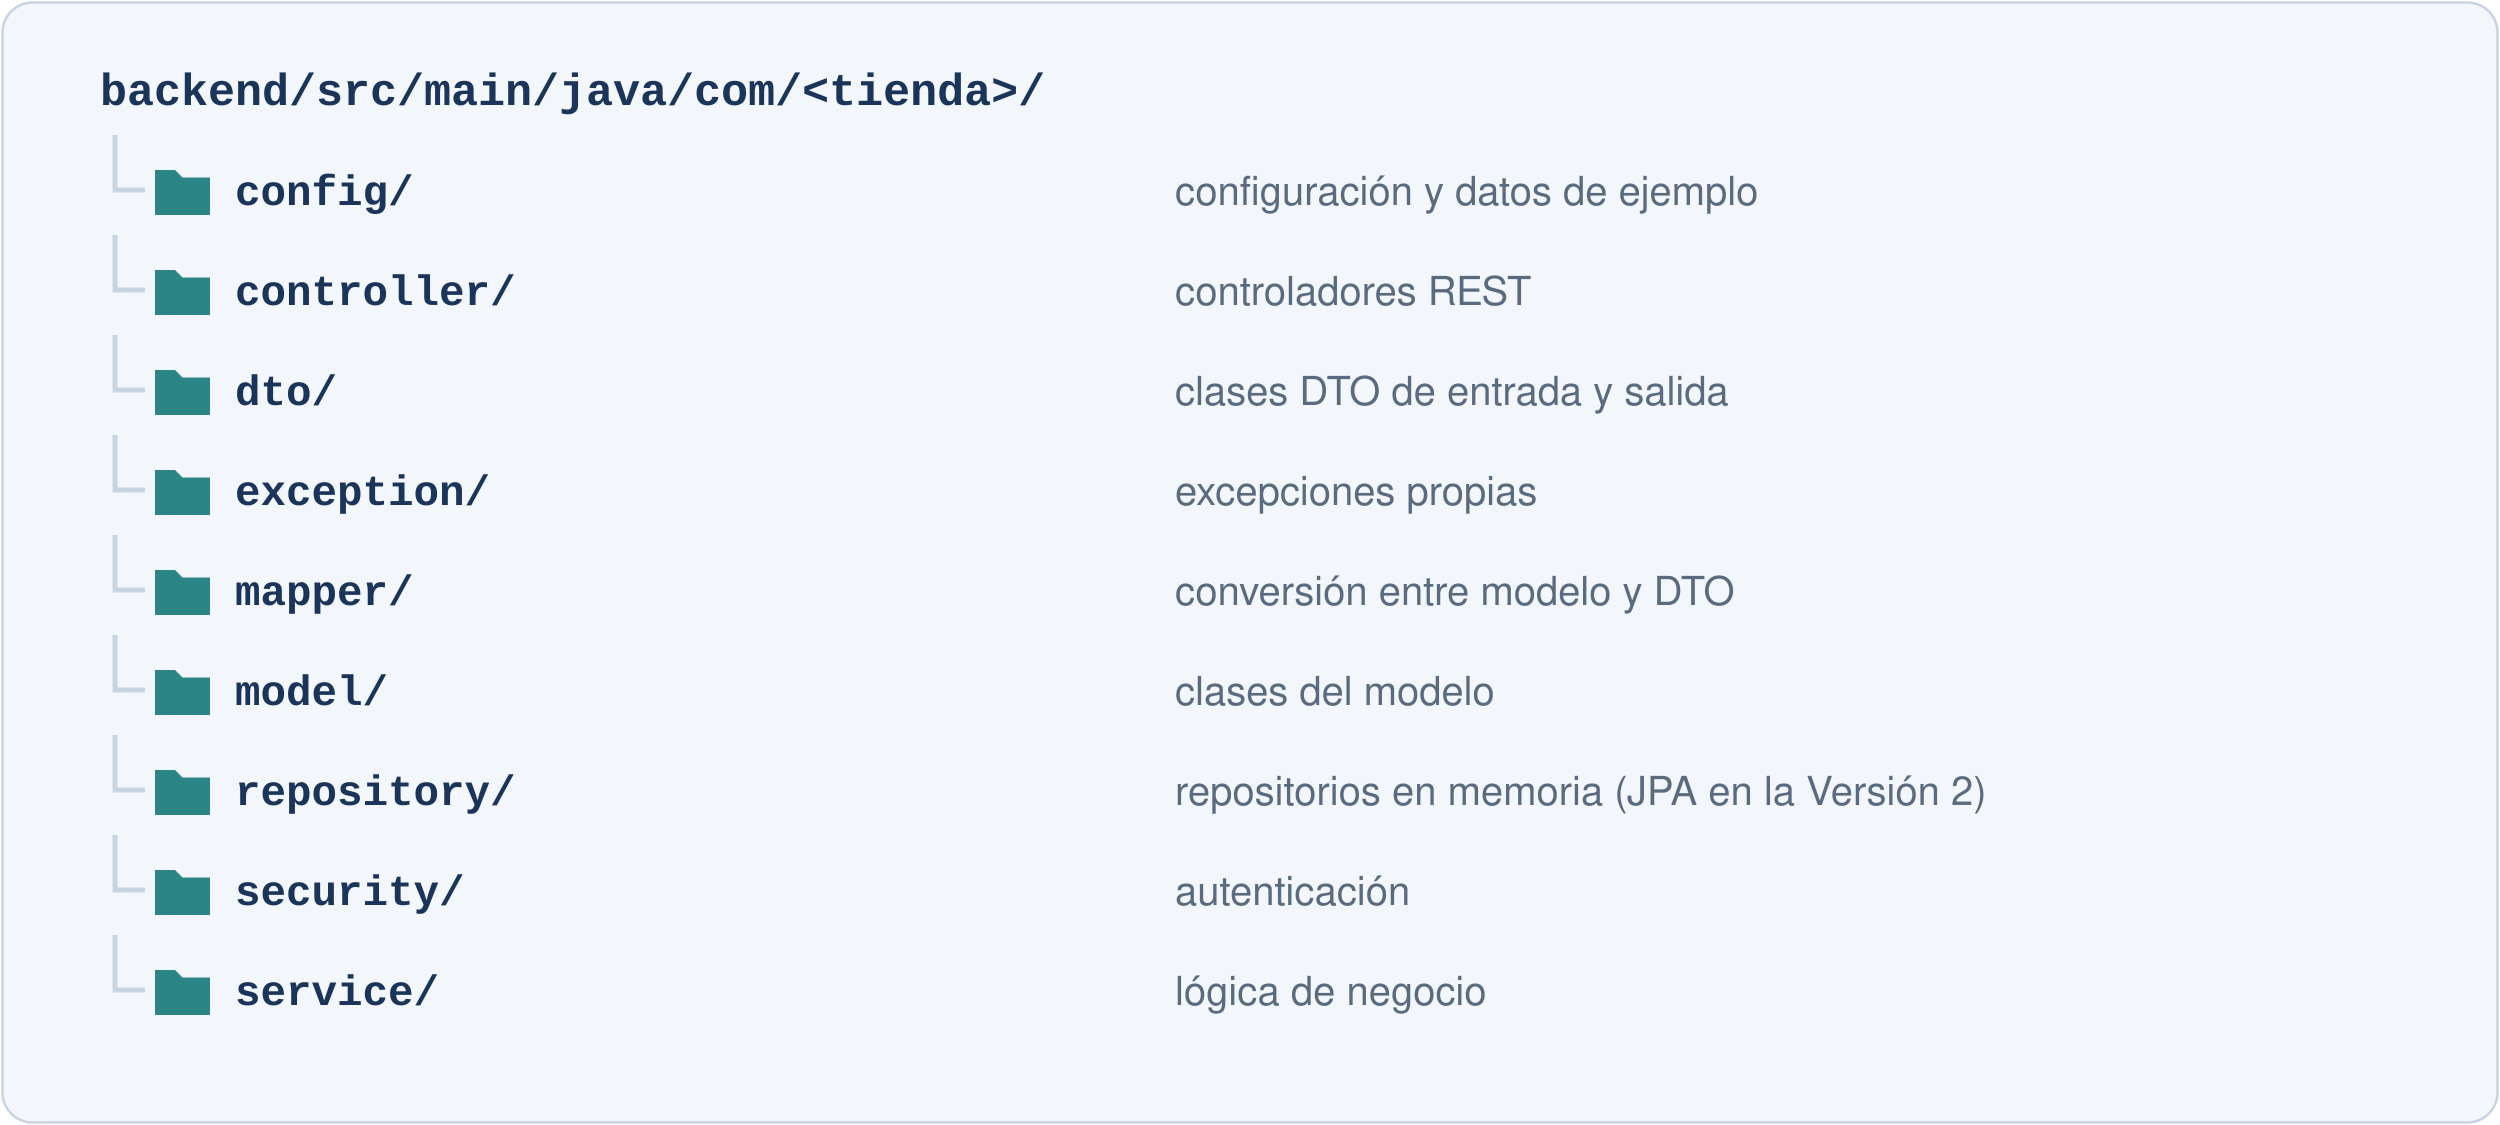
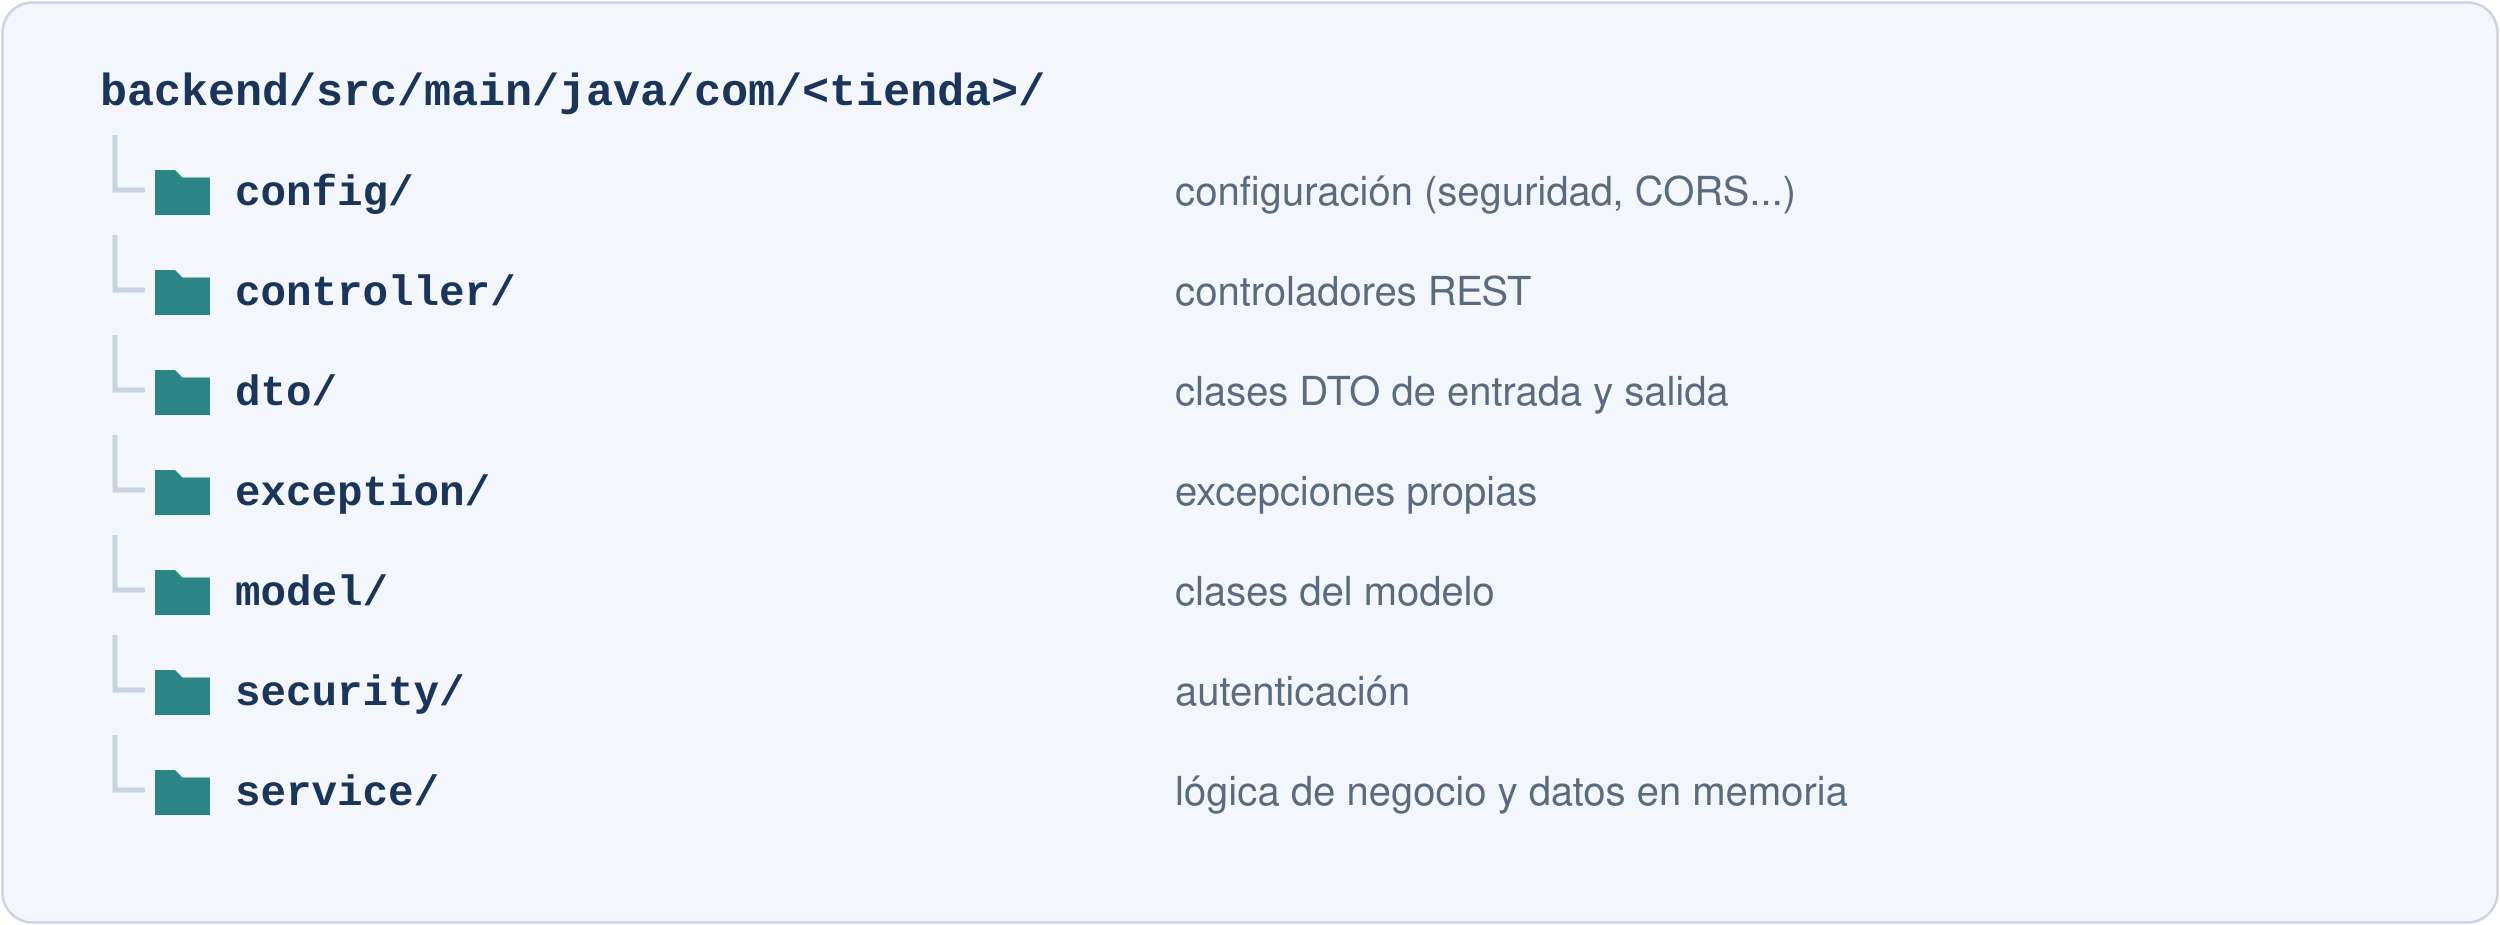
- <svg xmlns="http://www.w3.org/2000/svg" viewBox="0 0 1000 450" width="100%" role="img" aria-label="Paquetes del proyecto Spring Boot">
+ <svg xmlns="http://www.w3.org/2000/svg" viewBox="0 0 1000 370" width="100%" role="img" aria-label="Paquetes del proyecto Spring Boot">
  <defs>
    <marker id="flecha" viewBox="0 0 10 10" refX="9" refY="5" markerWidth="8" markerHeight="8" orient="auto-start-reverse">
      <path d="M0,0 L10,5 L0,10 z" fill="#1b355a" />
    </marker>
    <marker id="flechaVerde" viewBox="0 0 10 10" refX="9" refY="5" markerWidth="8" markerHeight="8" orient="auto-start-reverse">
      <path d="M0,0 L10,5 L0,10 z" fill="#157878" />
    </marker>
    <marker id="flechaGris" viewBox="0 0 10 10" refX="9" refY="5" markerWidth="8" markerHeight="8" orient="auto-start-reverse">
      <path d="M0,0 L10,5 L0,10 z" fill="#5b6b7f" />
    </marker>
  </defs>
-   <rect x="1" y="1" width="998" height="448" rx="12" fill="#f3f6fa" stroke="#c9d4e2" />
+   <rect x="1" y="1" width="998" height="368" rx="12" fill="#f3f6fa" stroke="#c9d4e2" />
  <text x="40" y="42" font-family="Consolas, 'Courier New', monospace" font-size="18" font-weight="700" fill="#1b355a">backend/src/main/java/com/&lt;tienda&gt;/</text>
  <path d="M46 54 V76 H58" fill="none" stroke="#c9d4e2" stroke-width="2" />
  <path d="M62 68 h8 l3 3 h11 v15 h-22 z" fill="#157878" opacity="0.9" />
  <text x="94" y="82" font-family="Consolas, 'Courier New', monospace" font-size="17" fill="#1b355a" font-weight="600">config/</text>
-   <text x="470" y="82" font-family="'Segoe UI', Helvetica, Arial, sans-serif" font-size="16" fill="#5b6b7f">configuración y datos de ejemplo</text>
+   <text x="470" y="82" font-family="'Segoe UI', Helvetica, Arial, sans-serif" font-size="16" fill="#5b6b7f">configuración (seguridad, CORS...)</text>
  <path d="M46 94 V116 H58" fill="none" stroke="#c9d4e2" stroke-width="2" />
  <path d="M62 108 h8 l3 3 h11 v15 h-22 z" fill="#157878" opacity="0.9" />
  <text x="94" y="122" font-family="Consolas, 'Courier New', monospace" font-size="17" fill="#1b355a" font-weight="600">controller/</text>
  <text x="470" y="122" font-family="'Segoe UI', Helvetica, Arial, sans-serif" font-size="16" fill="#5b6b7f">controladores REST</text>
  <path d="M46 134 V156 H58" fill="none" stroke="#c9d4e2" stroke-width="2" />
  <path d="M62 148 h8 l3 3 h11 v15 h-22 z" fill="#157878" opacity="0.9" />
  <text x="94" y="162" font-family="Consolas, 'Courier New', monospace" font-size="17" fill="#1b355a" font-weight="600">dto/</text>
  <text x="470" y="162" font-family="'Segoe UI', Helvetica, Arial, sans-serif" font-size="16" fill="#5b6b7f">clases DTO de entrada y salida</text>
  <path d="M46 174 V196 H58" fill="none" stroke="#c9d4e2" stroke-width="2" />
  <path d="M62 188 h8 l3 3 h11 v15 h-22 z" fill="#157878" opacity="0.9" />
  <text x="94" y="202" font-family="Consolas, 'Courier New', monospace" font-size="17" fill="#1b355a" font-weight="600">exception/</text>
  <text x="470" y="202" font-family="'Segoe UI', Helvetica, Arial, sans-serif" font-size="16" fill="#5b6b7f">excepciones propias</text>
  <path d="M46 214 V236 H58" fill="none" stroke="#c9d4e2" stroke-width="2" />
  <path d="M62 228 h8 l3 3 h11 v15 h-22 z" fill="#157878" opacity="0.9" />
-   <text x="94" y="242" font-family="Consolas, 'Courier New', monospace" font-size="17" fill="#1b355a" font-weight="600">mapper/</text>
-   <text x="470" y="242" font-family="'Segoe UI', Helvetica, Arial, sans-serif" font-size="16" fill="#5b6b7f">conversión entre modelo y DTO</text>
+   <text x="94" y="242" font-family="Consolas, 'Courier New', monospace" font-size="17" fill="#1b355a" font-weight="600">model/</text>
+   <text x="470" y="242" font-family="'Segoe UI', Helvetica, Arial, sans-serif" font-size="16" fill="#5b6b7f">clases del modelo</text>
  <path d="M46 254 V276 H58" fill="none" stroke="#c9d4e2" stroke-width="2" />
  <path d="M62 268 h8 l3 3 h11 v15 h-22 z" fill="#157878" opacity="0.9" />
-   <text x="94" y="282" font-family="Consolas, 'Courier New', monospace" font-size="17" fill="#1b355a" font-weight="600">model/</text>
-   <text x="470" y="282" font-family="'Segoe UI', Helvetica, Arial, sans-serif" font-size="16" fill="#5b6b7f">clases del modelo</text>
+   <text x="94" y="282" font-family="Consolas, 'Courier New', monospace" font-size="17" fill="#1b355a" font-weight="600">security/</text>
+   <text x="470" y="282" font-family="'Segoe UI', Helvetica, Arial, sans-serif" font-size="16" fill="#5b6b7f">autenticación</text>
  <path d="M46 294 V316 H58" fill="none" stroke="#c9d4e2" stroke-width="2" />
  <path d="M62 308 h8 l3 3 h11 v15 h-22 z" fill="#157878" opacity="0.9" />
-   <text x="94" y="322" font-family="Consolas, 'Courier New', monospace" font-size="17" fill="#1b355a" font-weight="600">repository/</text>
-   <text x="470" y="322" font-family="'Segoe UI', Helvetica, Arial, sans-serif" font-size="16" fill="#5b6b7f">repositorios en memoria (JPA en la Versión 2)</text>
-   <path d="M46 334 V356 H58" fill="none" stroke="#c9d4e2" stroke-width="2" />
-   <path d="M62 348 h8 l3 3 h11 v15 h-22 z" fill="#157878" opacity="0.9" />
-   <text x="94" y="362" font-family="Consolas, 'Courier New', monospace" font-size="17" fill="#1b355a" font-weight="600">security/</text>
-   <text x="470" y="362" font-family="'Segoe UI', Helvetica, Arial, sans-serif" font-size="16" fill="#5b6b7f">autenticación</text>
-   <path d="M46 374 V396 H58" fill="none" stroke="#c9d4e2" stroke-width="2" />
-   <path d="M62 388 h8 l3 3 h11 v15 h-22 z" fill="#157878" opacity="0.9" />
-   <text x="94" y="402" font-family="Consolas, 'Courier New', monospace" font-size="17" fill="#1b355a" font-weight="600">service/</text>
-   <text x="470" y="402" font-family="'Segoe UI', Helvetica, Arial, sans-serif" font-size="16" fill="#5b6b7f">lógica de negocio</text>
+   <text x="94" y="322" font-family="Consolas, 'Courier New', monospace" font-size="17" fill="#1b355a" font-weight="600">service/</text>
+   <text x="470" y="322" font-family="'Segoe UI', Helvetica, Arial, sans-serif" font-size="16" fill="#5b6b7f">lógica de negocio y datos en memoria</text>
</svg>
